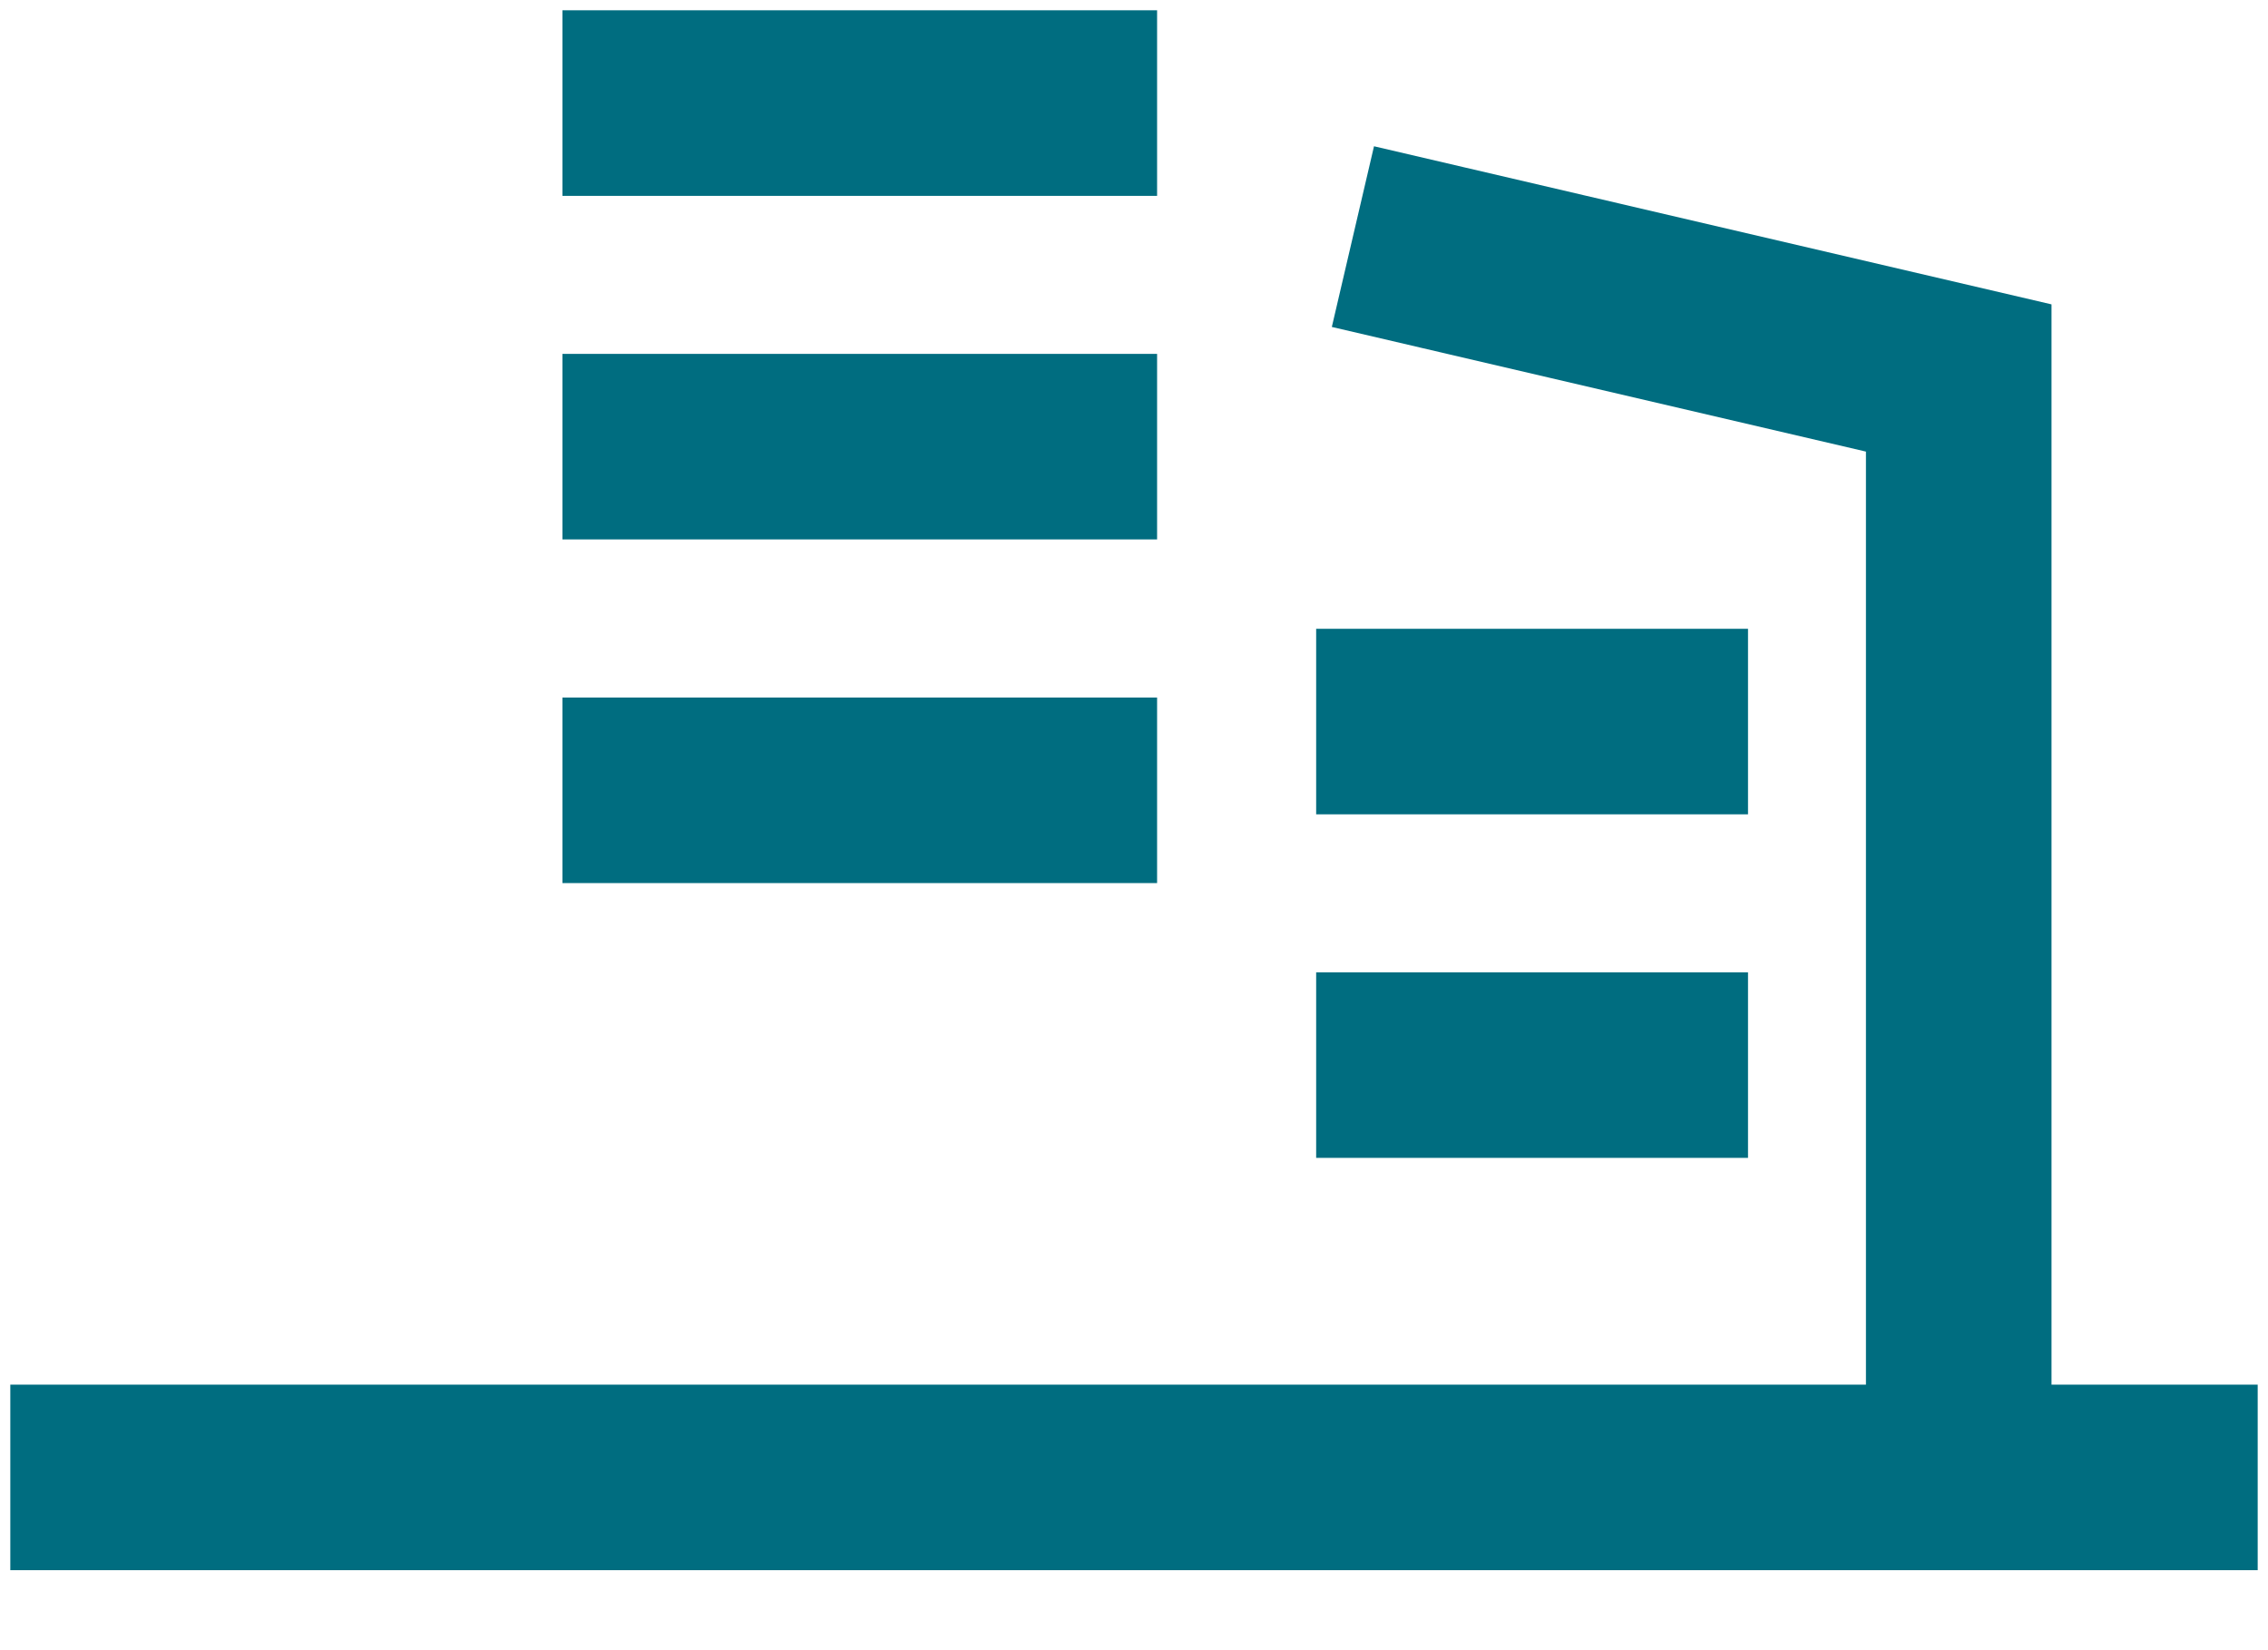
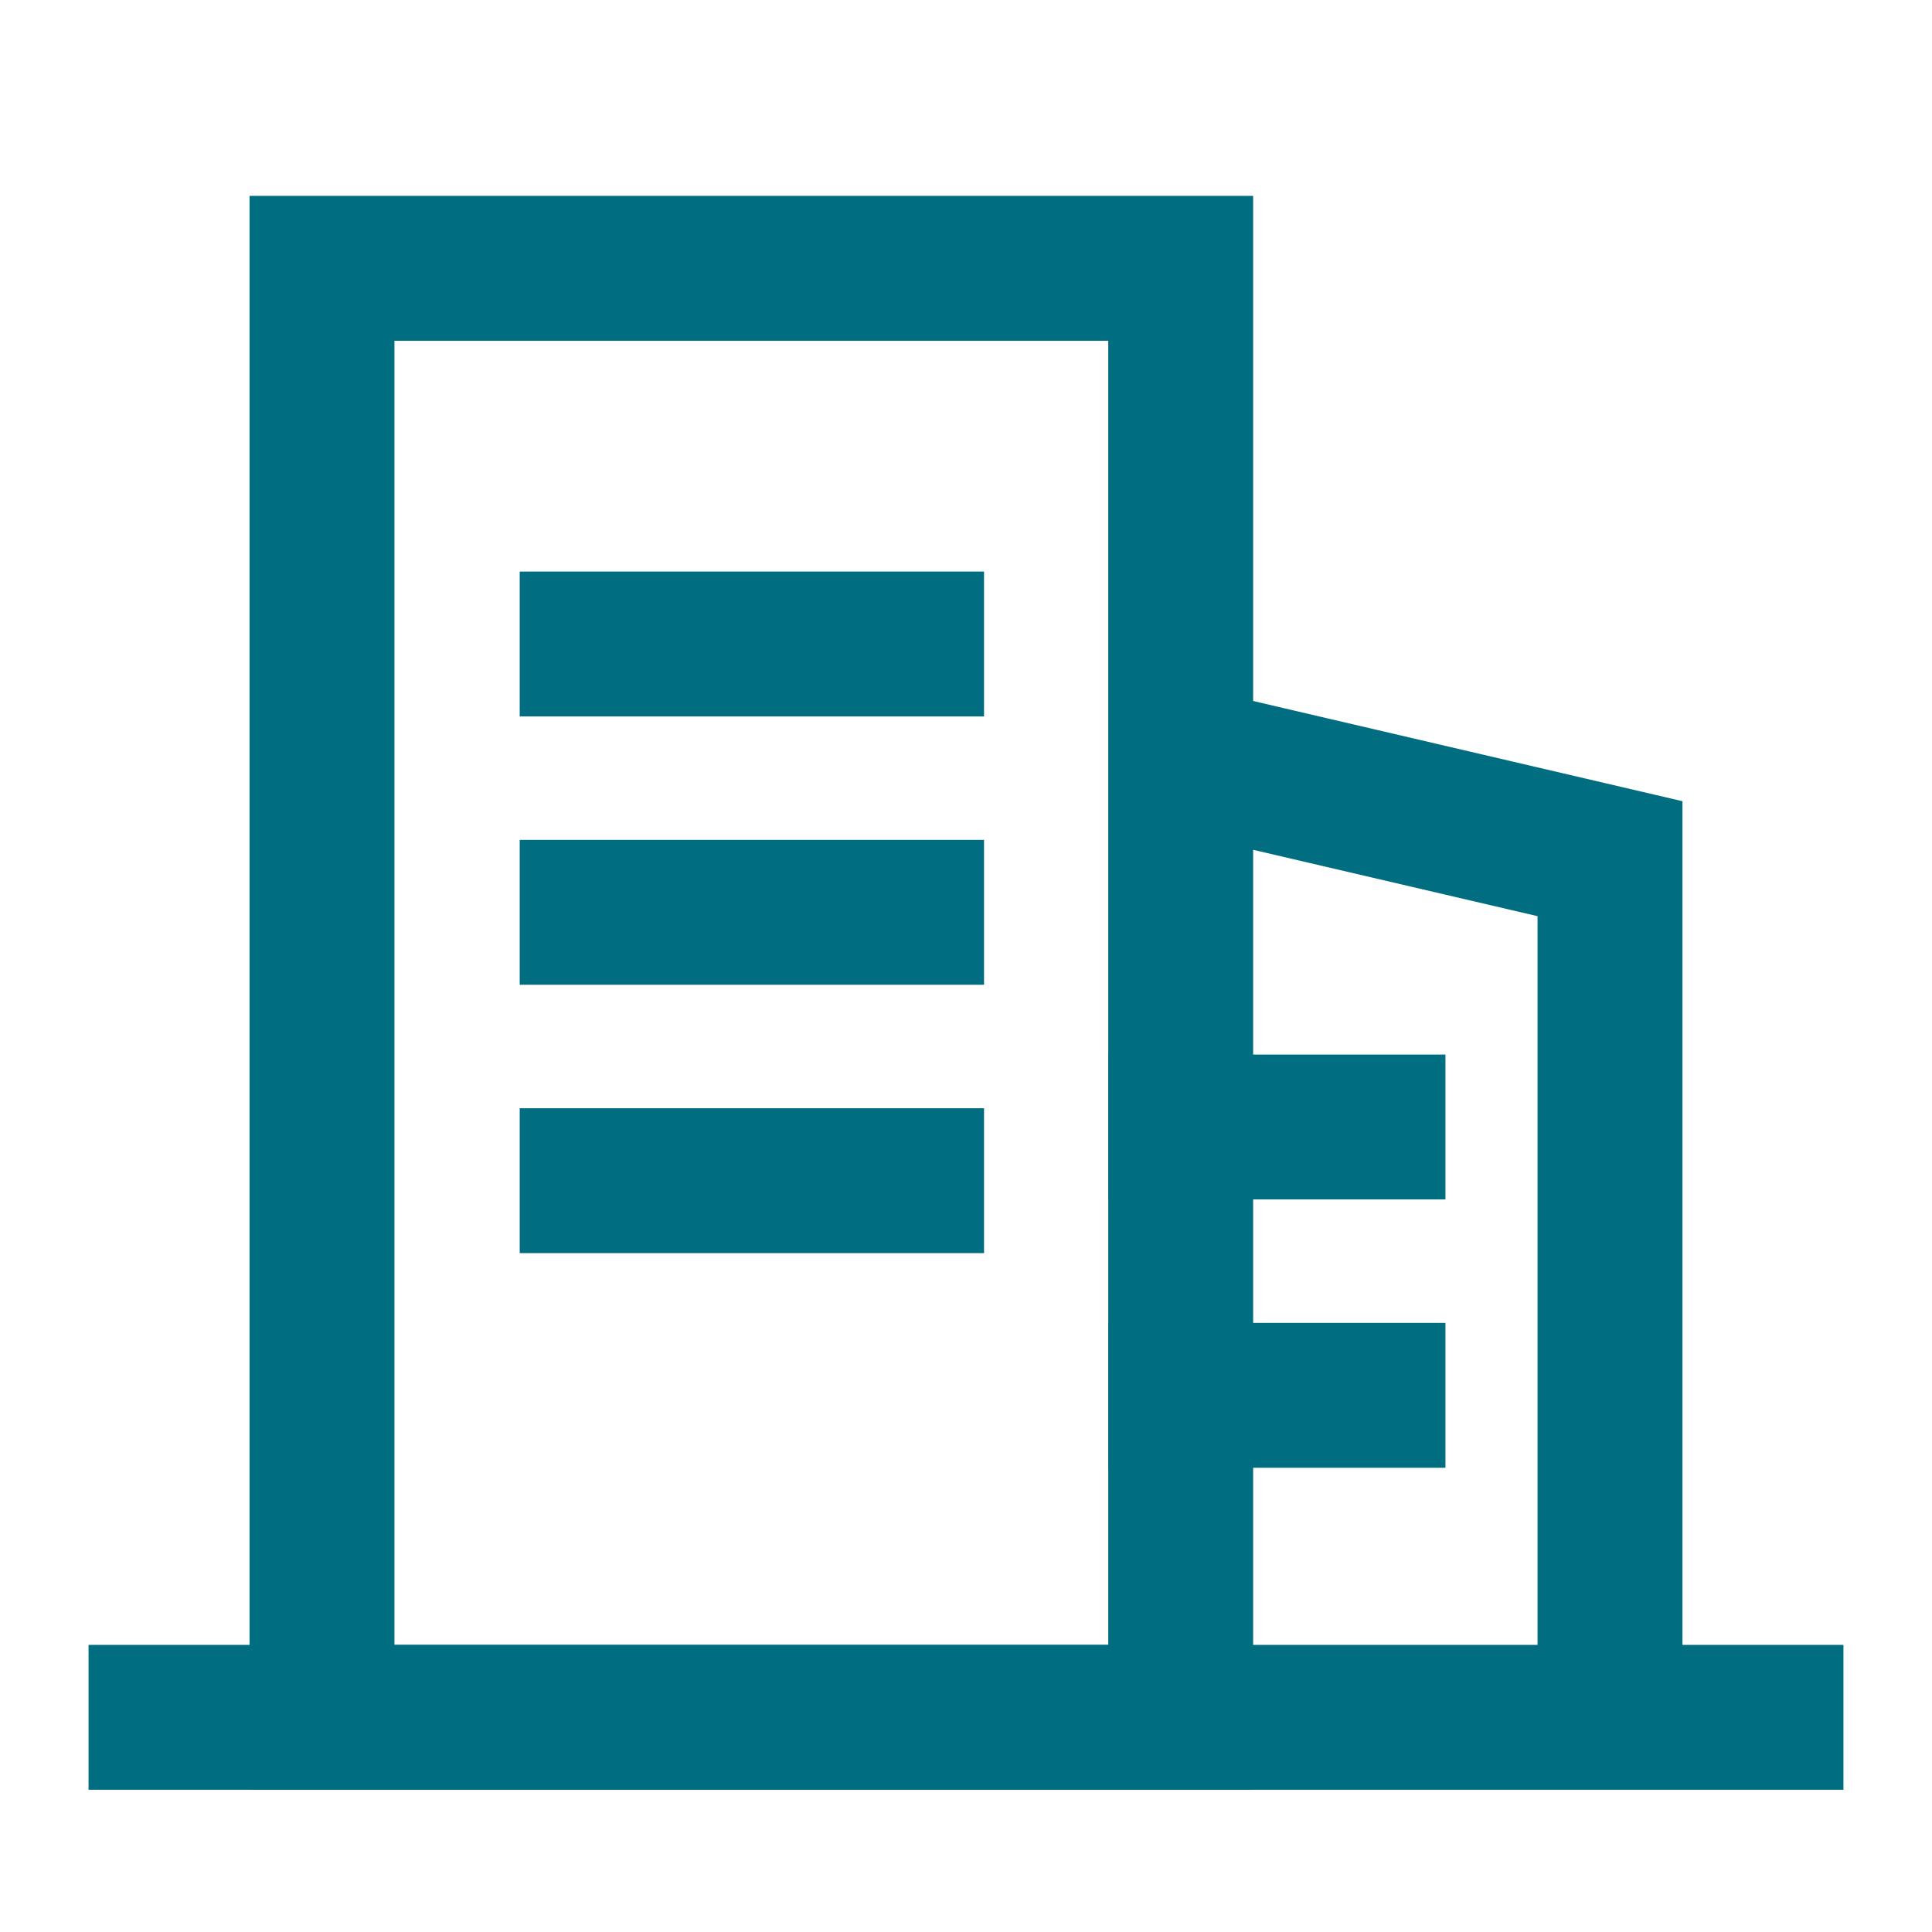
- <svg xmlns="http://www.w3.org/2000/svg" width="22" height="16" viewBox="0 0 22 16" fill="none">
-   <path d="M1 14.333H19M21 14.333H19M19 14.333V3.667L14 2.5M13.667 7L16.056 7M16.056 10.333L13.667 10.333M6.356 1H10.324M10.324 4.333H6.356M6.356 7.667H10.324" stroke="#006D80" stroke-width="1.8" stroke-linecap="square" />
+ <svg xmlns="http://www.w3.org/2000/svg" width="24" height="24" viewBox="0 0 24 24" fill="none">
+   <rect x="4" y="3.333" width="10.667" height="18" stroke="#006D80" stroke-width="1.8" stroke-linecap="round" />
+   <path d="M2 21.333H20M22 21.333H20M20 21.333V10.667L15 9.5M14.667 14L17.056 14M17.056 17.333L14.667 17.333M7.356 8H11.324M11.324 11.333H7.356M7.356 14.667H11.324" stroke="#006D80" stroke-width="1.8" stroke-linecap="square" />
</svg>
